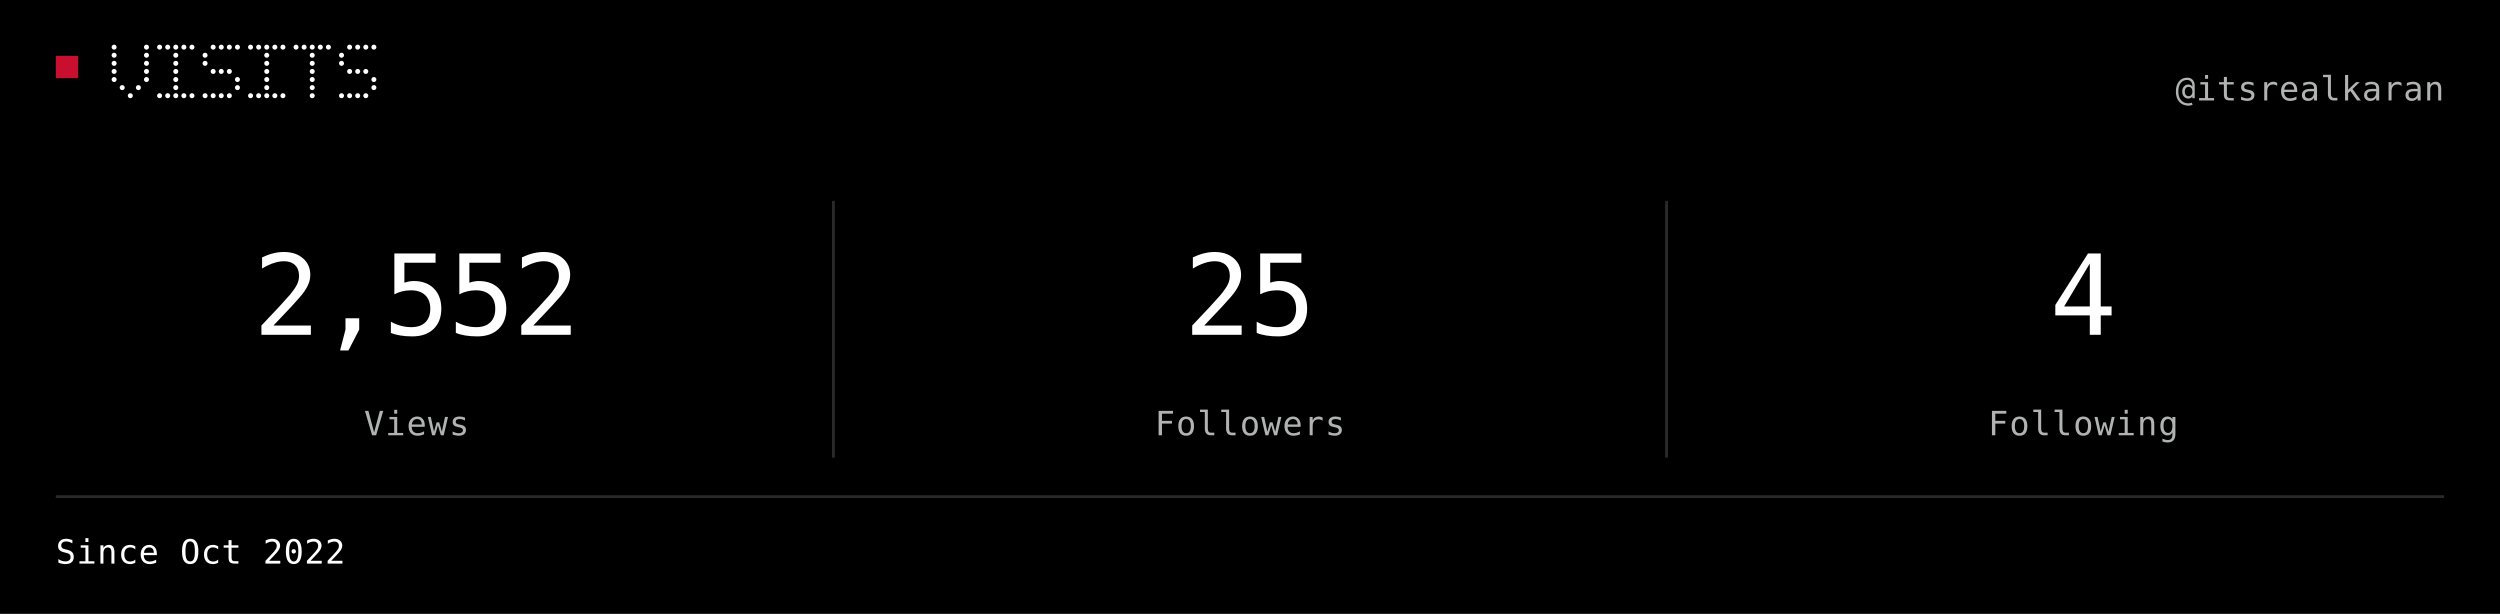
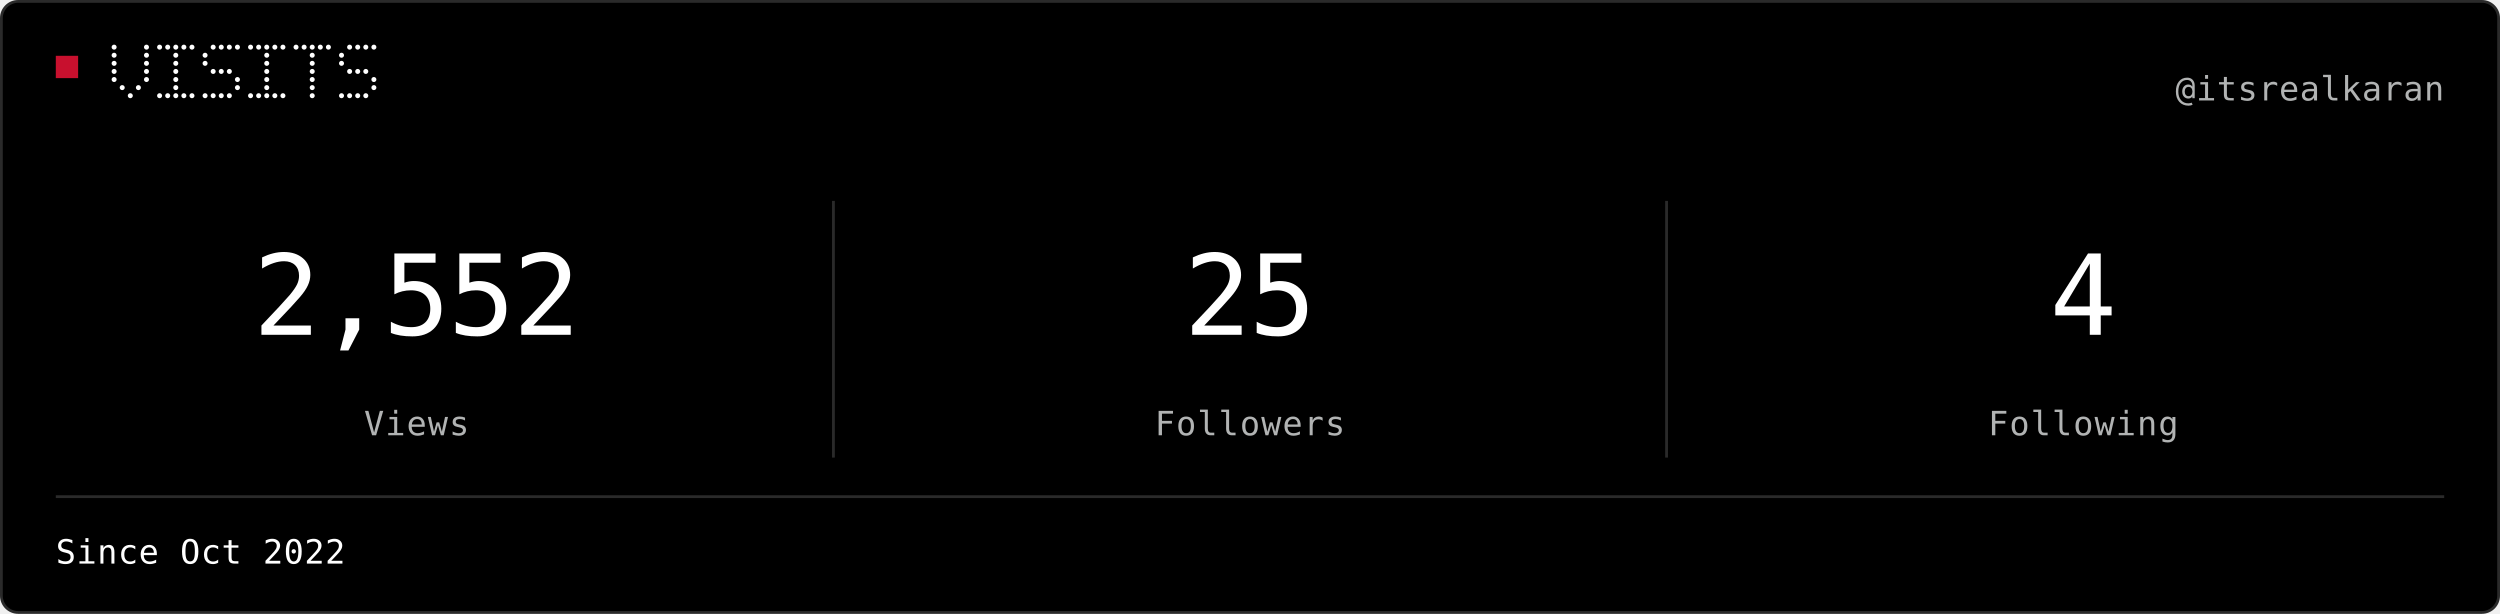
<svg xmlns="http://www.w3.org/2000/svg" width="896" height="220" viewBox="0 0 896 220" role="img">
-   <rect width="896" height="220" fill="#000000" />
+   <rect x="0.5" y="0.5" width="895" height="219" rx="6" fill="#000000" stroke="#2A2A2A" stroke-width="1" />
  <rect x="20" y="20" width="8" height="8" fill="#C8102E" />
  <circle cx="40.9" cy="16.9" r="0.90" fill="#FFFFFF" />
  <circle cx="52.5" cy="16.9" r="0.90" fill="#FFFFFF" />
  <circle cx="40.9" cy="19.8" r="0.90" fill="#FFFFFF" />
  <circle cx="52.5" cy="19.8" r="0.90" fill="#FFFFFF" />
  <circle cx="40.9" cy="22.7" r="0.90" fill="#FFFFFF" />
  <circle cx="52.5" cy="22.7" r="0.90" fill="#FFFFFF" />
  <circle cx="40.9" cy="25.6" r="0.90" fill="#FFFFFF" />
  <circle cx="52.5" cy="25.6" r="0.90" fill="#FFFFFF" />
  <circle cx="40.9" cy="28.5" r="0.90" fill="#FFFFFF" />
  <circle cx="52.5" cy="28.5" r="0.90" fill="#FFFFFF" />
  <circle cx="43.8" cy="31.4" r="0.90" fill="#FFFFFF" />
  <circle cx="49.6" cy="31.4" r="0.90" fill="#FFFFFF" />
  <circle cx="46.7" cy="34.3" r="0.90" fill="#FFFFFF" />
  <circle cx="57.2" cy="16.9" r="0.90" fill="#FFFFFF" />
  <circle cx="60.1" cy="16.9" r="0.90" fill="#FFFFFF" />
  <circle cx="63.0" cy="16.9" r="0.90" fill="#FFFFFF" />
  <circle cx="65.9" cy="16.9" r="0.90" fill="#FFFFFF" />
  <circle cx="68.8" cy="16.9" r="0.90" fill="#FFFFFF" />
  <circle cx="63.0" cy="19.8" r="0.90" fill="#FFFFFF" />
  <circle cx="63.0" cy="22.7" r="0.90" fill="#FFFFFF" />
  <circle cx="63.0" cy="25.6" r="0.90" fill="#FFFFFF" />
  <circle cx="63.0" cy="28.5" r="0.90" fill="#FFFFFF" />
  <circle cx="63.0" cy="31.4" r="0.90" fill="#FFFFFF" />
  <circle cx="57.2" cy="34.3" r="0.90" fill="#FFFFFF" />
  <circle cx="60.1" cy="34.3" r="0.90" fill="#FFFFFF" />
  <circle cx="63.0" cy="34.3" r="0.90" fill="#FFFFFF" />
  <circle cx="65.9" cy="34.3" r="0.90" fill="#FFFFFF" />
  <circle cx="68.8" cy="34.3" r="0.90" fill="#FFFFFF" />
  <circle cx="76.4" cy="16.9" r="0.90" fill="#FFFFFF" />
  <circle cx="79.3" cy="16.9" r="0.90" fill="#FFFFFF" />
  <circle cx="82.2" cy="16.9" r="0.90" fill="#FFFFFF" />
  <circle cx="85.1" cy="16.9" r="0.90" fill="#FFFFFF" />
  <circle cx="73.5" cy="19.8" r="0.90" fill="#FFFFFF" />
  <circle cx="73.5" cy="22.7" r="0.90" fill="#FFFFFF" />
  <circle cx="76.4" cy="25.6" r="0.90" fill="#FFFFFF" />
  <circle cx="79.3" cy="25.6" r="0.90" fill="#FFFFFF" />
  <circle cx="82.2" cy="25.6" r="0.90" fill="#FFFFFF" />
  <circle cx="85.1" cy="28.5" r="0.90" fill="#FFFFFF" />
  <circle cx="85.1" cy="31.4" r="0.90" fill="#FFFFFF" />
  <circle cx="73.5" cy="34.3" r="0.90" fill="#FFFFFF" />
  <circle cx="76.4" cy="34.3" r="0.90" fill="#FFFFFF" />
  <circle cx="79.3" cy="34.3" r="0.90" fill="#FFFFFF" />
  <circle cx="82.2" cy="34.3" r="0.90" fill="#FFFFFF" />
  <circle cx="89.8" cy="16.9" r="0.90" fill="#FFFFFF" />
  <circle cx="92.7" cy="16.9" r="0.90" fill="#FFFFFF" />
  <circle cx="95.6" cy="16.9" r="0.90" fill="#FFFFFF" />
  <circle cx="98.5" cy="16.9" r="0.90" fill="#FFFFFF" />
  <circle cx="101.4" cy="16.9" r="0.90" fill="#FFFFFF" />
  <circle cx="95.6" cy="19.8" r="0.90" fill="#FFFFFF" />
  <circle cx="95.6" cy="22.7" r="0.90" fill="#FFFFFF" />
  <circle cx="95.6" cy="25.6" r="0.90" fill="#FFFFFF" />
  <circle cx="95.6" cy="28.5" r="0.90" fill="#FFFFFF" />
  <circle cx="95.6" cy="31.4" r="0.90" fill="#FFFFFF" />
  <circle cx="89.8" cy="34.3" r="0.90" fill="#FFFFFF" />
  <circle cx="92.7" cy="34.3" r="0.90" fill="#FFFFFF" />
  <circle cx="95.6" cy="34.3" r="0.90" fill="#FFFFFF" />
  <circle cx="98.5" cy="34.3" r="0.90" fill="#FFFFFF" />
  <circle cx="101.4" cy="34.3" r="0.90" fill="#FFFFFF" />
  <circle cx="106.1" cy="16.9" r="0.90" fill="#FFFFFF" />
  <circle cx="109.0" cy="16.9" r="0.90" fill="#FFFFFF" />
  <circle cx="111.9" cy="16.9" r="0.90" fill="#FFFFFF" />
  <circle cx="114.8" cy="16.9" r="0.90" fill="#FFFFFF" />
  <circle cx="117.7" cy="16.9" r="0.90" fill="#FFFFFF" />
  <circle cx="111.9" cy="19.8" r="0.90" fill="#FFFFFF" />
  <circle cx="111.9" cy="22.7" r="0.90" fill="#FFFFFF" />
  <circle cx="111.9" cy="25.6" r="0.90" fill="#FFFFFF" />
  <circle cx="111.9" cy="28.5" r="0.90" fill="#FFFFFF" />
  <circle cx="111.9" cy="31.4" r="0.90" fill="#FFFFFF" />
  <circle cx="111.9" cy="34.3" r="0.90" fill="#FFFFFF" />
  <circle cx="125.3" cy="16.9" r="0.90" fill="#FFFFFF" />
  <circle cx="128.2" cy="16.9" r="0.90" fill="#FFFFFF" />
  <circle cx="131.1" cy="16.9" r="0.90" fill="#FFFFFF" />
  <circle cx="134.0" cy="16.9" r="0.90" fill="#FFFFFF" />
  <circle cx="122.4" cy="19.8" r="0.90" fill="#FFFFFF" />
  <circle cx="122.4" cy="22.7" r="0.90" fill="#FFFFFF" />
  <circle cx="125.3" cy="25.6" r="0.90" fill="#FFFFFF" />
  <circle cx="128.2" cy="25.6" r="0.90" fill="#FFFFFF" />
  <circle cx="131.1" cy="25.6" r="0.90" fill="#FFFFFF" />
  <circle cx="134.0" cy="28.5" r="0.90" fill="#FFFFFF" />
  <circle cx="134.0" cy="31.4" r="0.90" fill="#FFFFFF" />
  <circle cx="122.4" cy="34.3" r="0.90" fill="#FFFFFF" />
  <circle cx="125.3" cy="34.3" r="0.90" fill="#FFFFFF" />
  <circle cx="128.2" cy="34.3" r="0.90" fill="#FFFFFF" />
  <circle cx="131.1" cy="34.3" r="0.90" fill="#FFFFFF" />
  <text x="876" y="36" fill="#B1B3B3" text-anchor="end" font-family="ui-monospace, Geist Mono, monospace" font-size="12" letter-spacing="0.2" dominant-baseline="auto">@itsrealkaran</text>
  <text x="149.333" y="120" fill="#FFFFFF" text-anchor="middle" font-family="ui-monospace, Geist Mono, monospace" font-size="40" letter-spacing="-0.8" dominant-baseline="auto">2,552</text>
  <text x="149.333" y="156" fill="#B1B3B3" text-anchor="middle" font-family="ui-monospace, Geist Mono, monospace" font-size="12" letter-spacing="0.4" dominant-baseline="auto">Views</text>
  <line x1="298.7" y1="72" x2="298.7" y2="164" stroke="#2A2A2A" />
  <text x="448.0" y="120" fill="#FFFFFF" text-anchor="middle" font-family="ui-monospace, Geist Mono, monospace" font-size="40" letter-spacing="-0.8" dominant-baseline="auto">25</text>
  <text x="448.0" y="156" fill="#B1B3B3" text-anchor="middle" font-family="ui-monospace, Geist Mono, monospace" font-size="12" letter-spacing="0.4" dominant-baseline="auto">Followers</text>
  <line x1="597.3" y1="72" x2="597.3" y2="164" stroke="#2A2A2A" />
  <text x="746.667" y="120" fill="#FFFFFF" text-anchor="middle" font-family="ui-monospace, Geist Mono, monospace" font-size="40" letter-spacing="-0.8" dominant-baseline="auto">4</text>
  <text x="746.667" y="156" fill="#B1B3B3" text-anchor="middle" font-family="ui-monospace, Geist Mono, monospace" font-size="12" letter-spacing="0.4" dominant-baseline="auto">Following</text>
  <line x1="20" y1="178" x2="876" y2="178" stroke="#2A2A2A" />
  <text x="20" y="202" fill="#FFFFFF" text-anchor="start" font-family="ui-monospace, Geist Mono, monospace" font-size="12" letter-spacing="0.2" dominant-baseline="auto">Since Oct 2022</text>
</svg>
